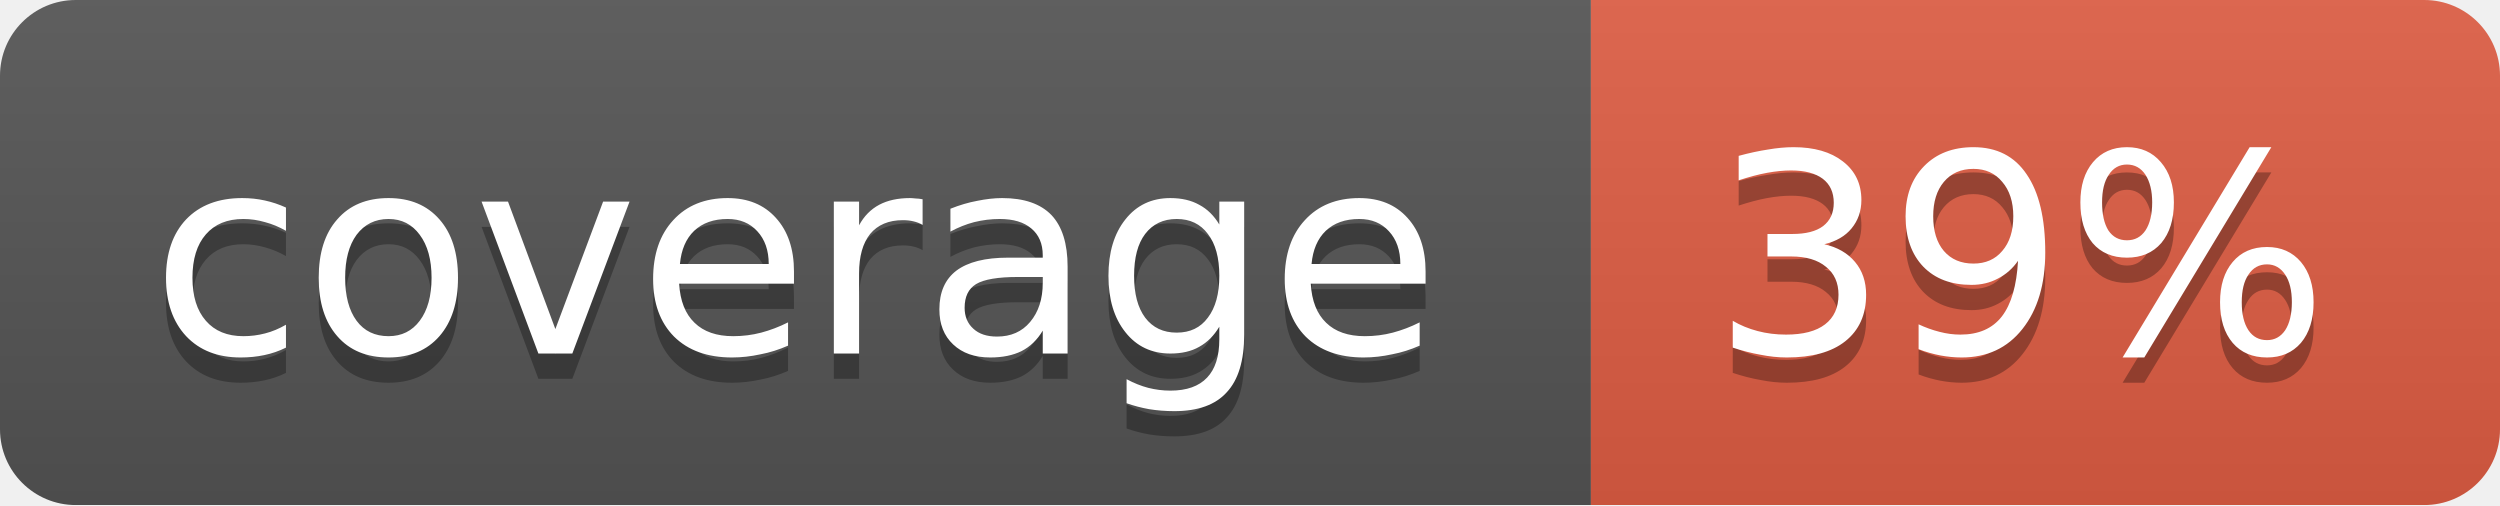
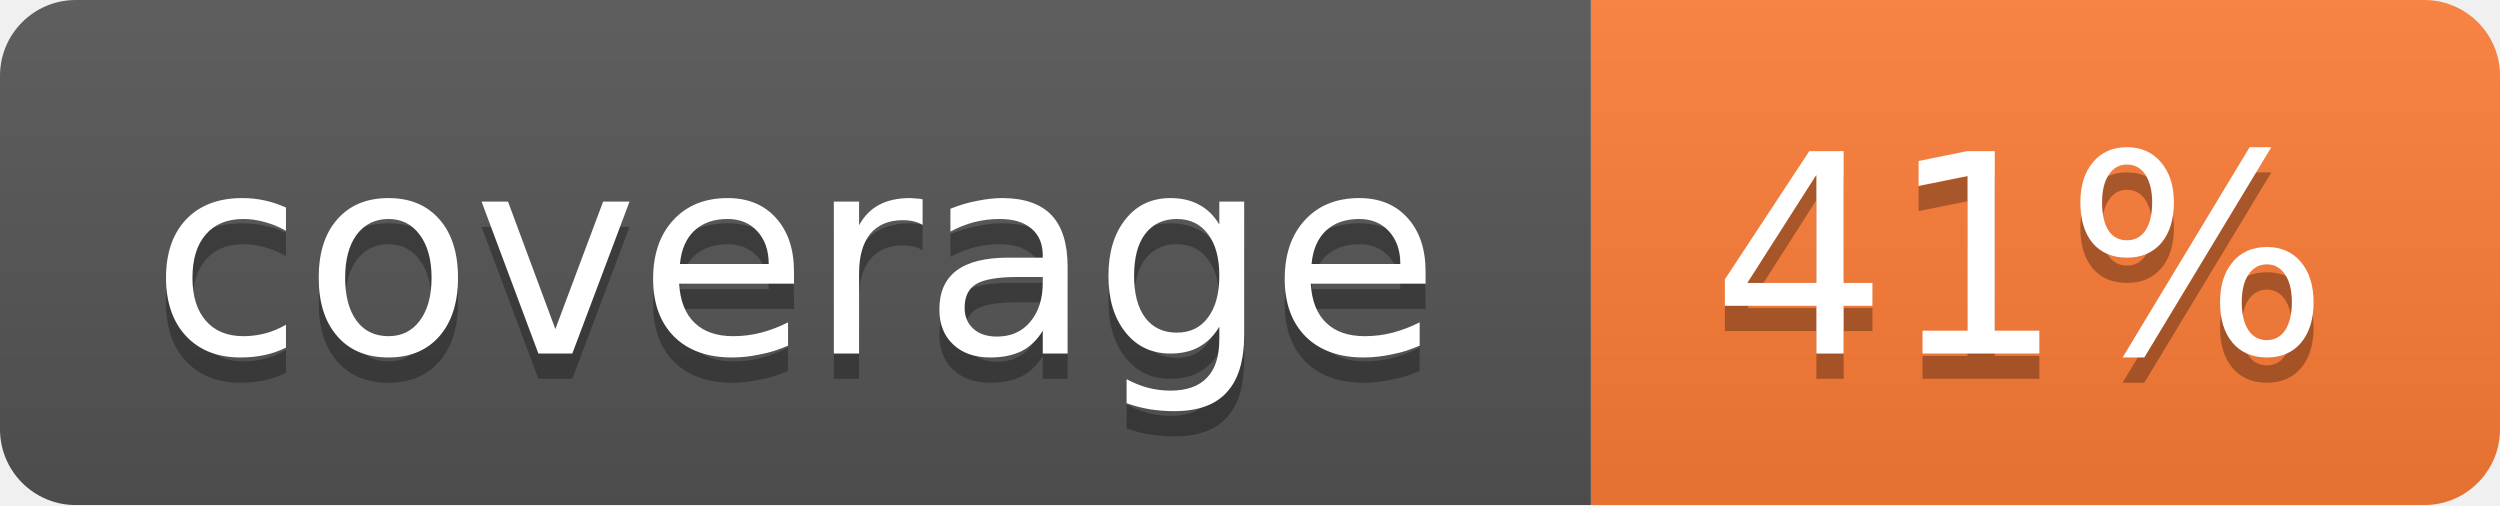
<svg xmlns="http://www.w3.org/2000/svg" width="99" height="20">
  <linearGradient id="b" x2="0" y2="100%">
    <stop offset="0" stop-color="#bbb" stop-opacity=".1" />
    <stop offset="1" stop-opacity=".1" />
  </linearGradient>
  <mask id="a">
    <rect width="99" height="20" rx="3" fill="#fff" />
  </mask>
  <g mask="url(#a)">
    <path fill="#555" d="M0 0h63v20H0z" />
-     <path fill="#e05d44" d="M63 0h36v20H63z" />
+     <path fill="#fe7d37" d="M63 0h36v20H63z" />
    <path fill="url(#b)" d="M0 0h99v20H0z" />
  </g>
  <g fill="#fff" text-anchor="middle" font-family="DejaVu Sans,Verdana,Geneva,sans-serif" font-size="11">
    <text x="31.5" y="15" fill="#010101" fill-opacity=".3">coverage</text>
    <text x="31.5" y="14">coverage</text>
-     <text x="80" y="15" fill="#010101" fill-opacity=".3">39%</text>
-     <text x="80" y="14">39%</text>
+     <text x="80" y="15" fill="#010101" fill-opacity=".3">41%</text>
+     <text x="80" y="14">41%</text>
  </g>
</svg>
